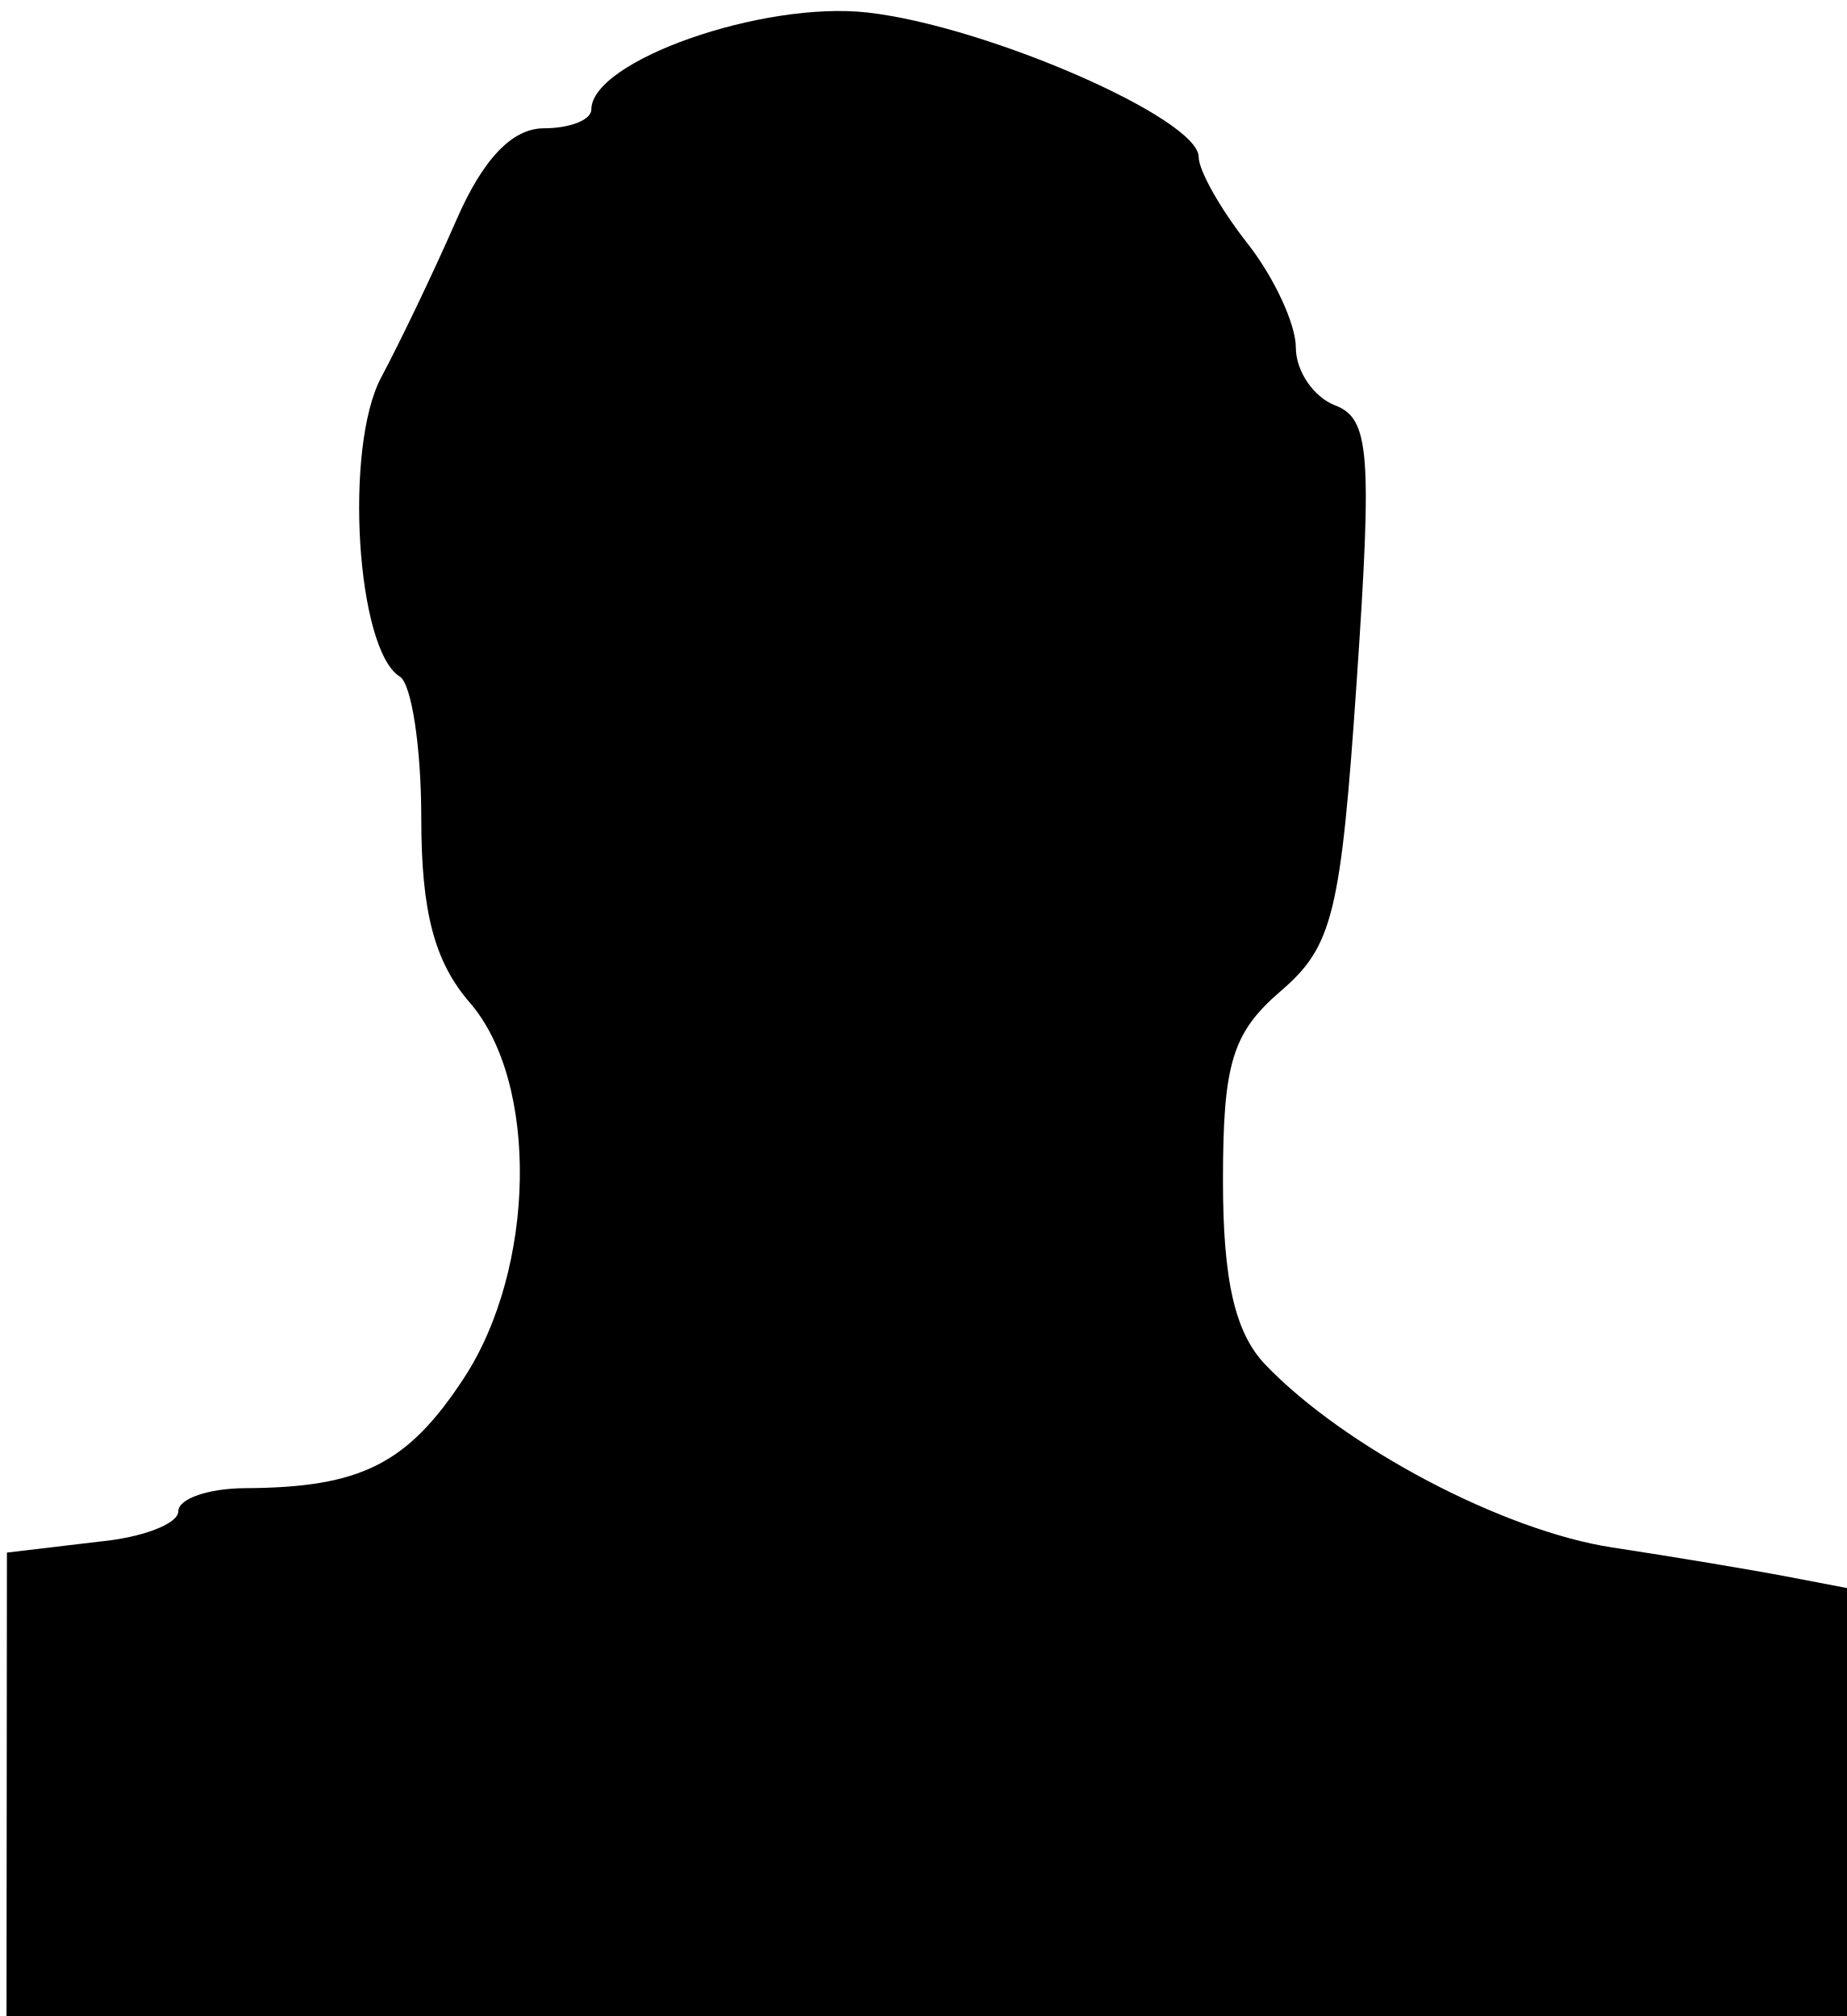
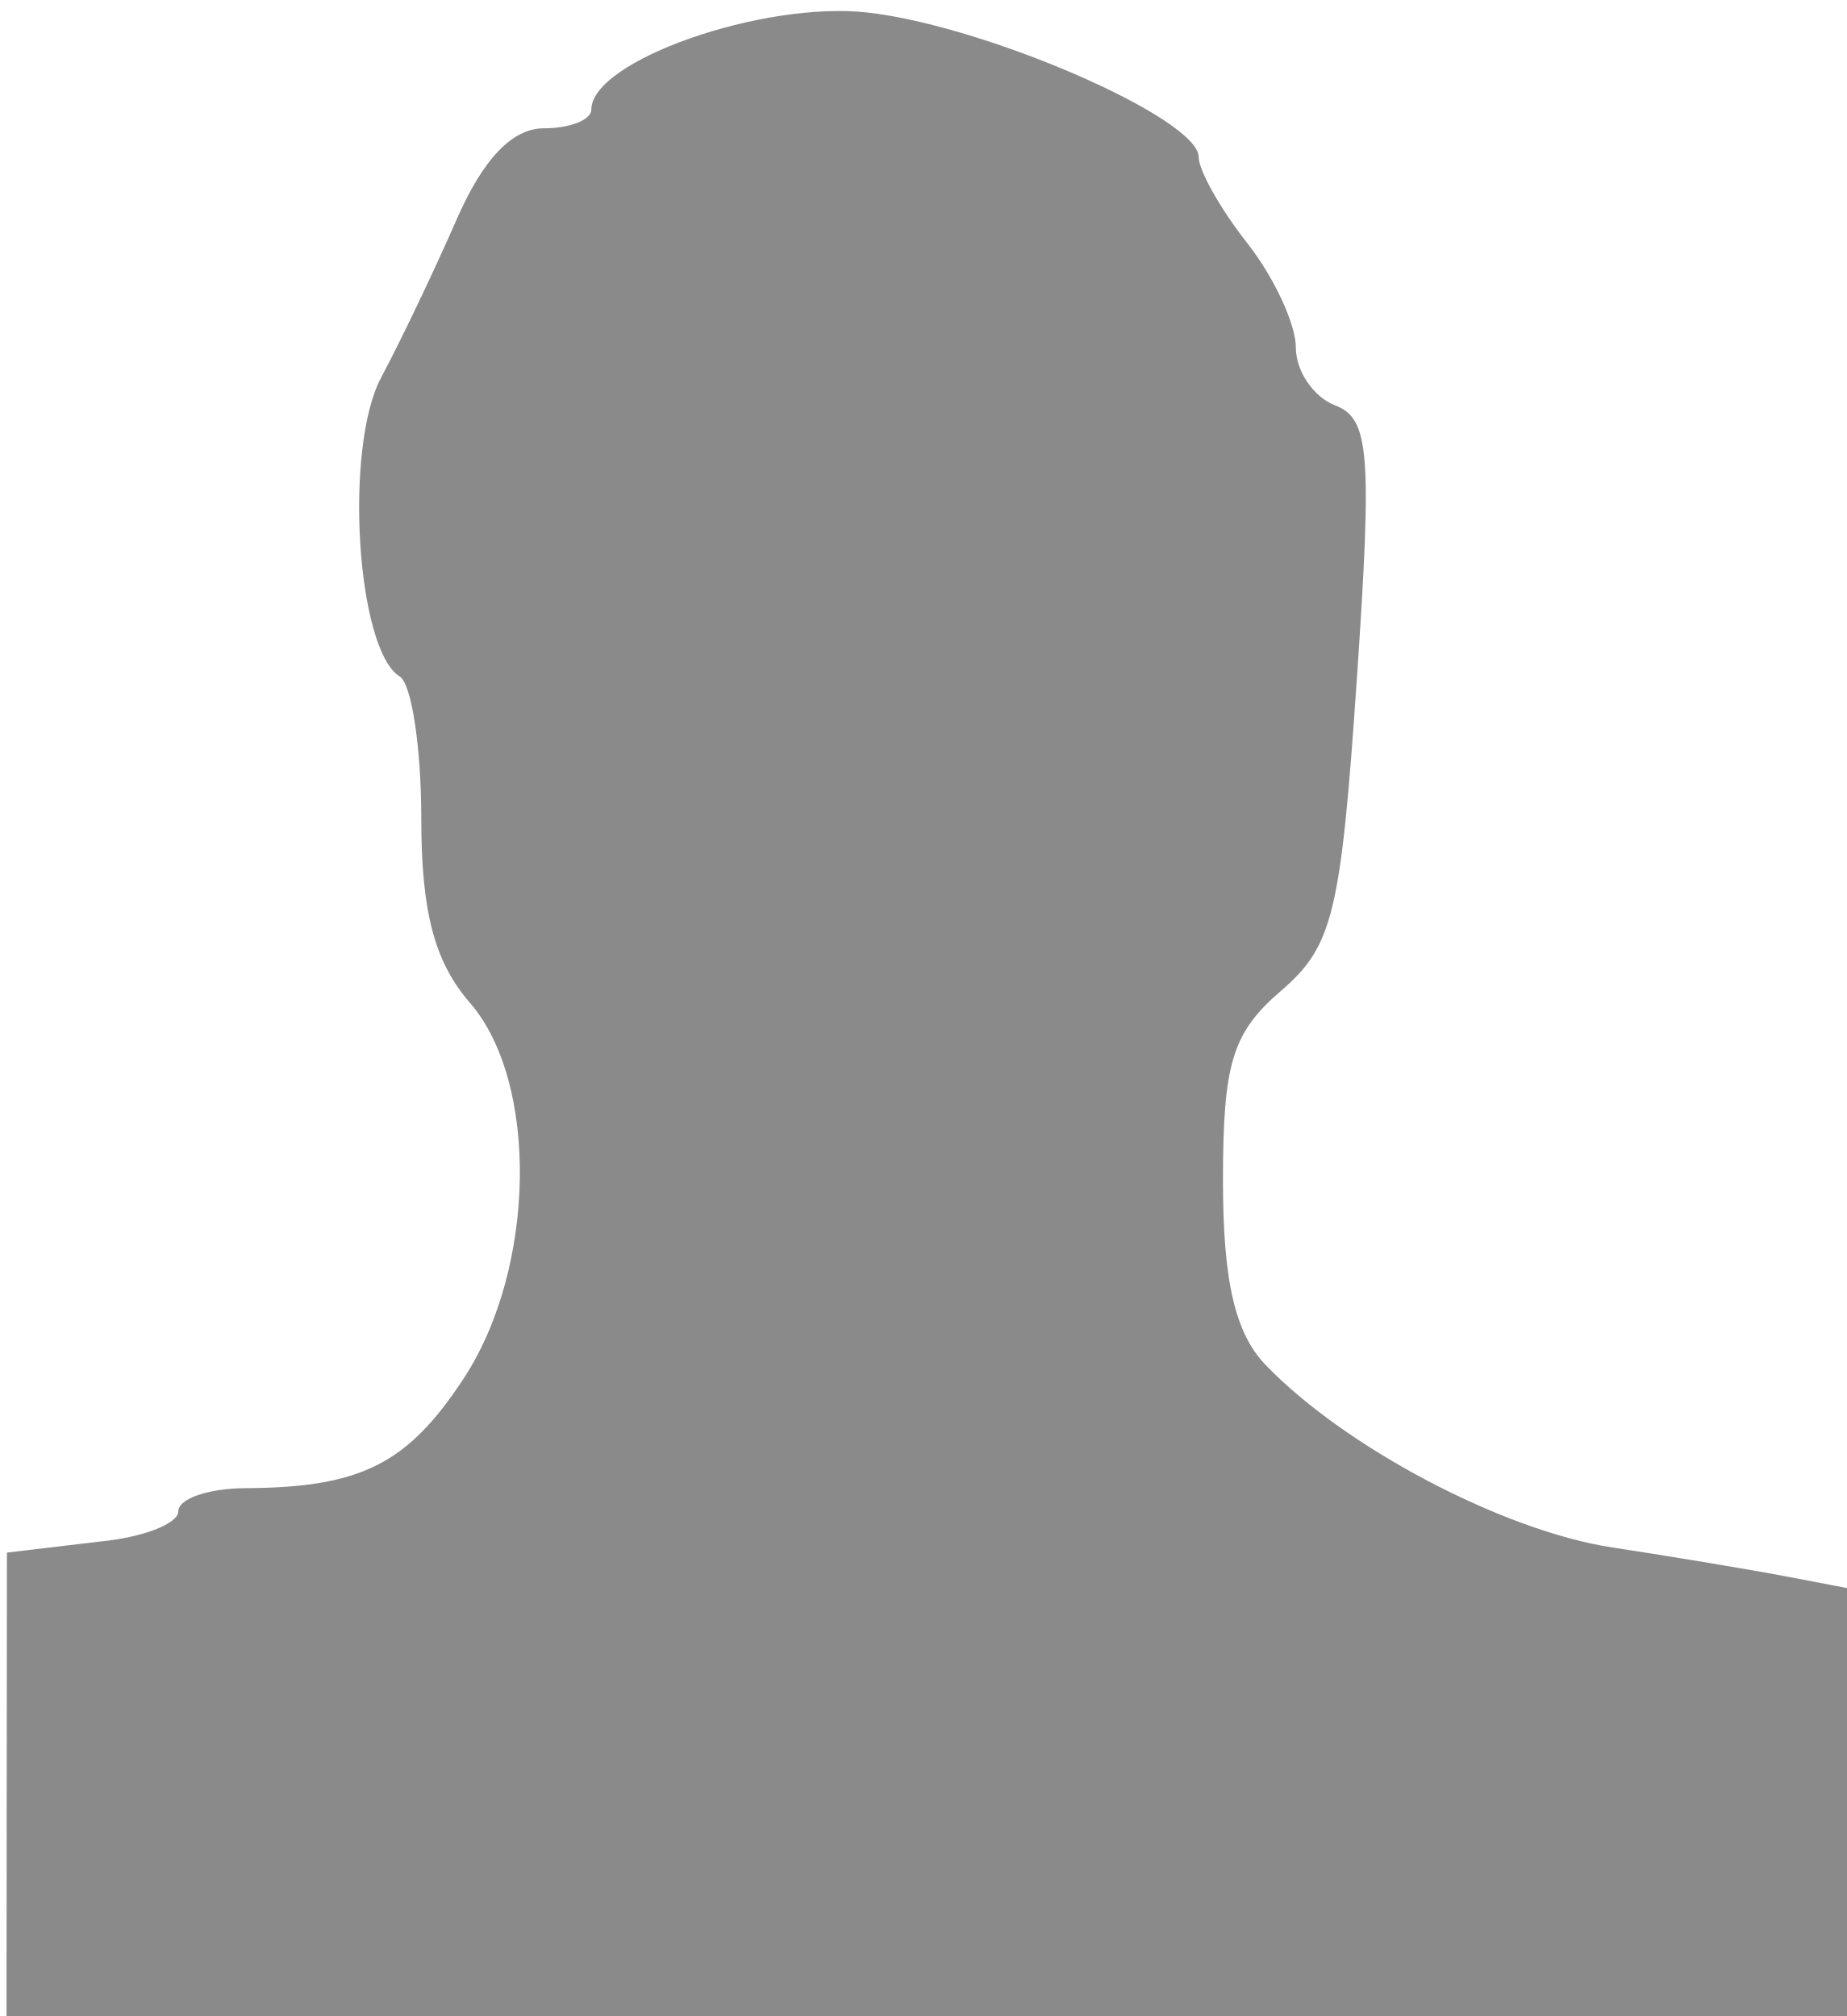
<svg xmlns="http://www.w3.org/2000/svg" id="svg2306" width="76" height="83" version="1.0">
  <defs id="defs2309" />
-   <path style="fill:#000000" d="M 0.285,63.921 L 4.091,63.469 C 5.878,63.297 7.341,62.734 7.341,62.219 C 7.341,61.704 8.578,61.276 10.091,61.269 C 14.854,61.245 16.774,60.28 19.091,56.745 C 22.063,52.208 22.186,44.564 19.341,41.282 C 17.883,39.602 17.341,37.541 17.341,33.688 C 17.341,30.78 16.943,28.154 16.456,27.854 C 14.673,26.752 14.155,18.418 15.691,15.539 C 16.5,14.023 17.898,11.095 18.798,9.032 C 19.887,6.538 21.088,5.282 22.388,5.282 C 23.462,5.282 24.341,4.935 24.341,4.51 C 24.341,2.506 31.392,0.028 35.708,0.515 C 40.604,1.066 49.341,4.879 49.341,6.464 C 49.341,7.016 50.241,8.611 51.341,10.01 C 52.441,11.408 53.341,13.343 53.341,14.31 C 53.341,15.277 54.069,16.348 54.959,16.69 C 56.376,17.233 56.487,18.646 55.847,28.026 C 55.194,37.603 54.863,38.96 52.729,40.794 C 50.725,42.516 50.341,43.774 50.341,48.606 C 50.341,52.73 50.838,54.884 52.091,56.19 C 55.353,59.589 61.887,63.03 66.373,63.711 C 68.83,64.084 72.078,64.626 73.591,64.915 L 76.341,65.441 L 76.341,74.362 L 76.341,83.282 L 38.304,83.282 L 0.268,83.282 L 0.285,63.921 z " id="path2315" />
+   <path style="fill:#000000;fill-opacity:0.46" d="M 0.285,63.921 L 4.091,63.469 C 5.878,63.297 7.341,62.734 7.341,62.219 C 7.341,61.704 8.578,61.276 10.091,61.269 C 14.854,61.245 16.774,60.28 19.091,56.745 C 22.063,52.208 22.186,44.564 19.341,41.282 C 17.883,39.602 17.341,37.541 17.341,33.688 C 17.341,30.78 16.943,28.154 16.456,27.854 C 14.673,26.752 14.155,18.418 15.691,15.539 C 16.5,14.023 17.898,11.095 18.798,9.032 C 19.887,6.538 21.088,5.282 22.388,5.282 C 23.462,5.282 24.341,4.935 24.341,4.51 C 24.341,2.506 31.392,0.028 35.708,0.515 C 40.604,1.066 49.341,4.879 49.341,6.464 C 49.341,7.016 50.241,8.611 51.341,10.01 C 52.441,11.408 53.341,13.343 53.341,14.31 C 53.341,15.277 54.069,16.348 54.959,16.69 C 56.376,17.233 56.487,18.646 55.847,28.026 C 55.194,37.603 54.863,38.96 52.729,40.794 C 50.725,42.516 50.341,43.774 50.341,48.606 C 50.341,52.73 50.838,54.884 52.091,56.19 C 55.353,59.589 61.887,63.03 66.373,63.711 C 68.83,64.084 72.078,64.626 73.591,64.915 L 76.341,65.441 L 76.341,74.362 L 76.341,83.282 L 38.304,83.282 L 0.268,83.282 L 0.285,63.921 z " id="path2315" />
</svg>
